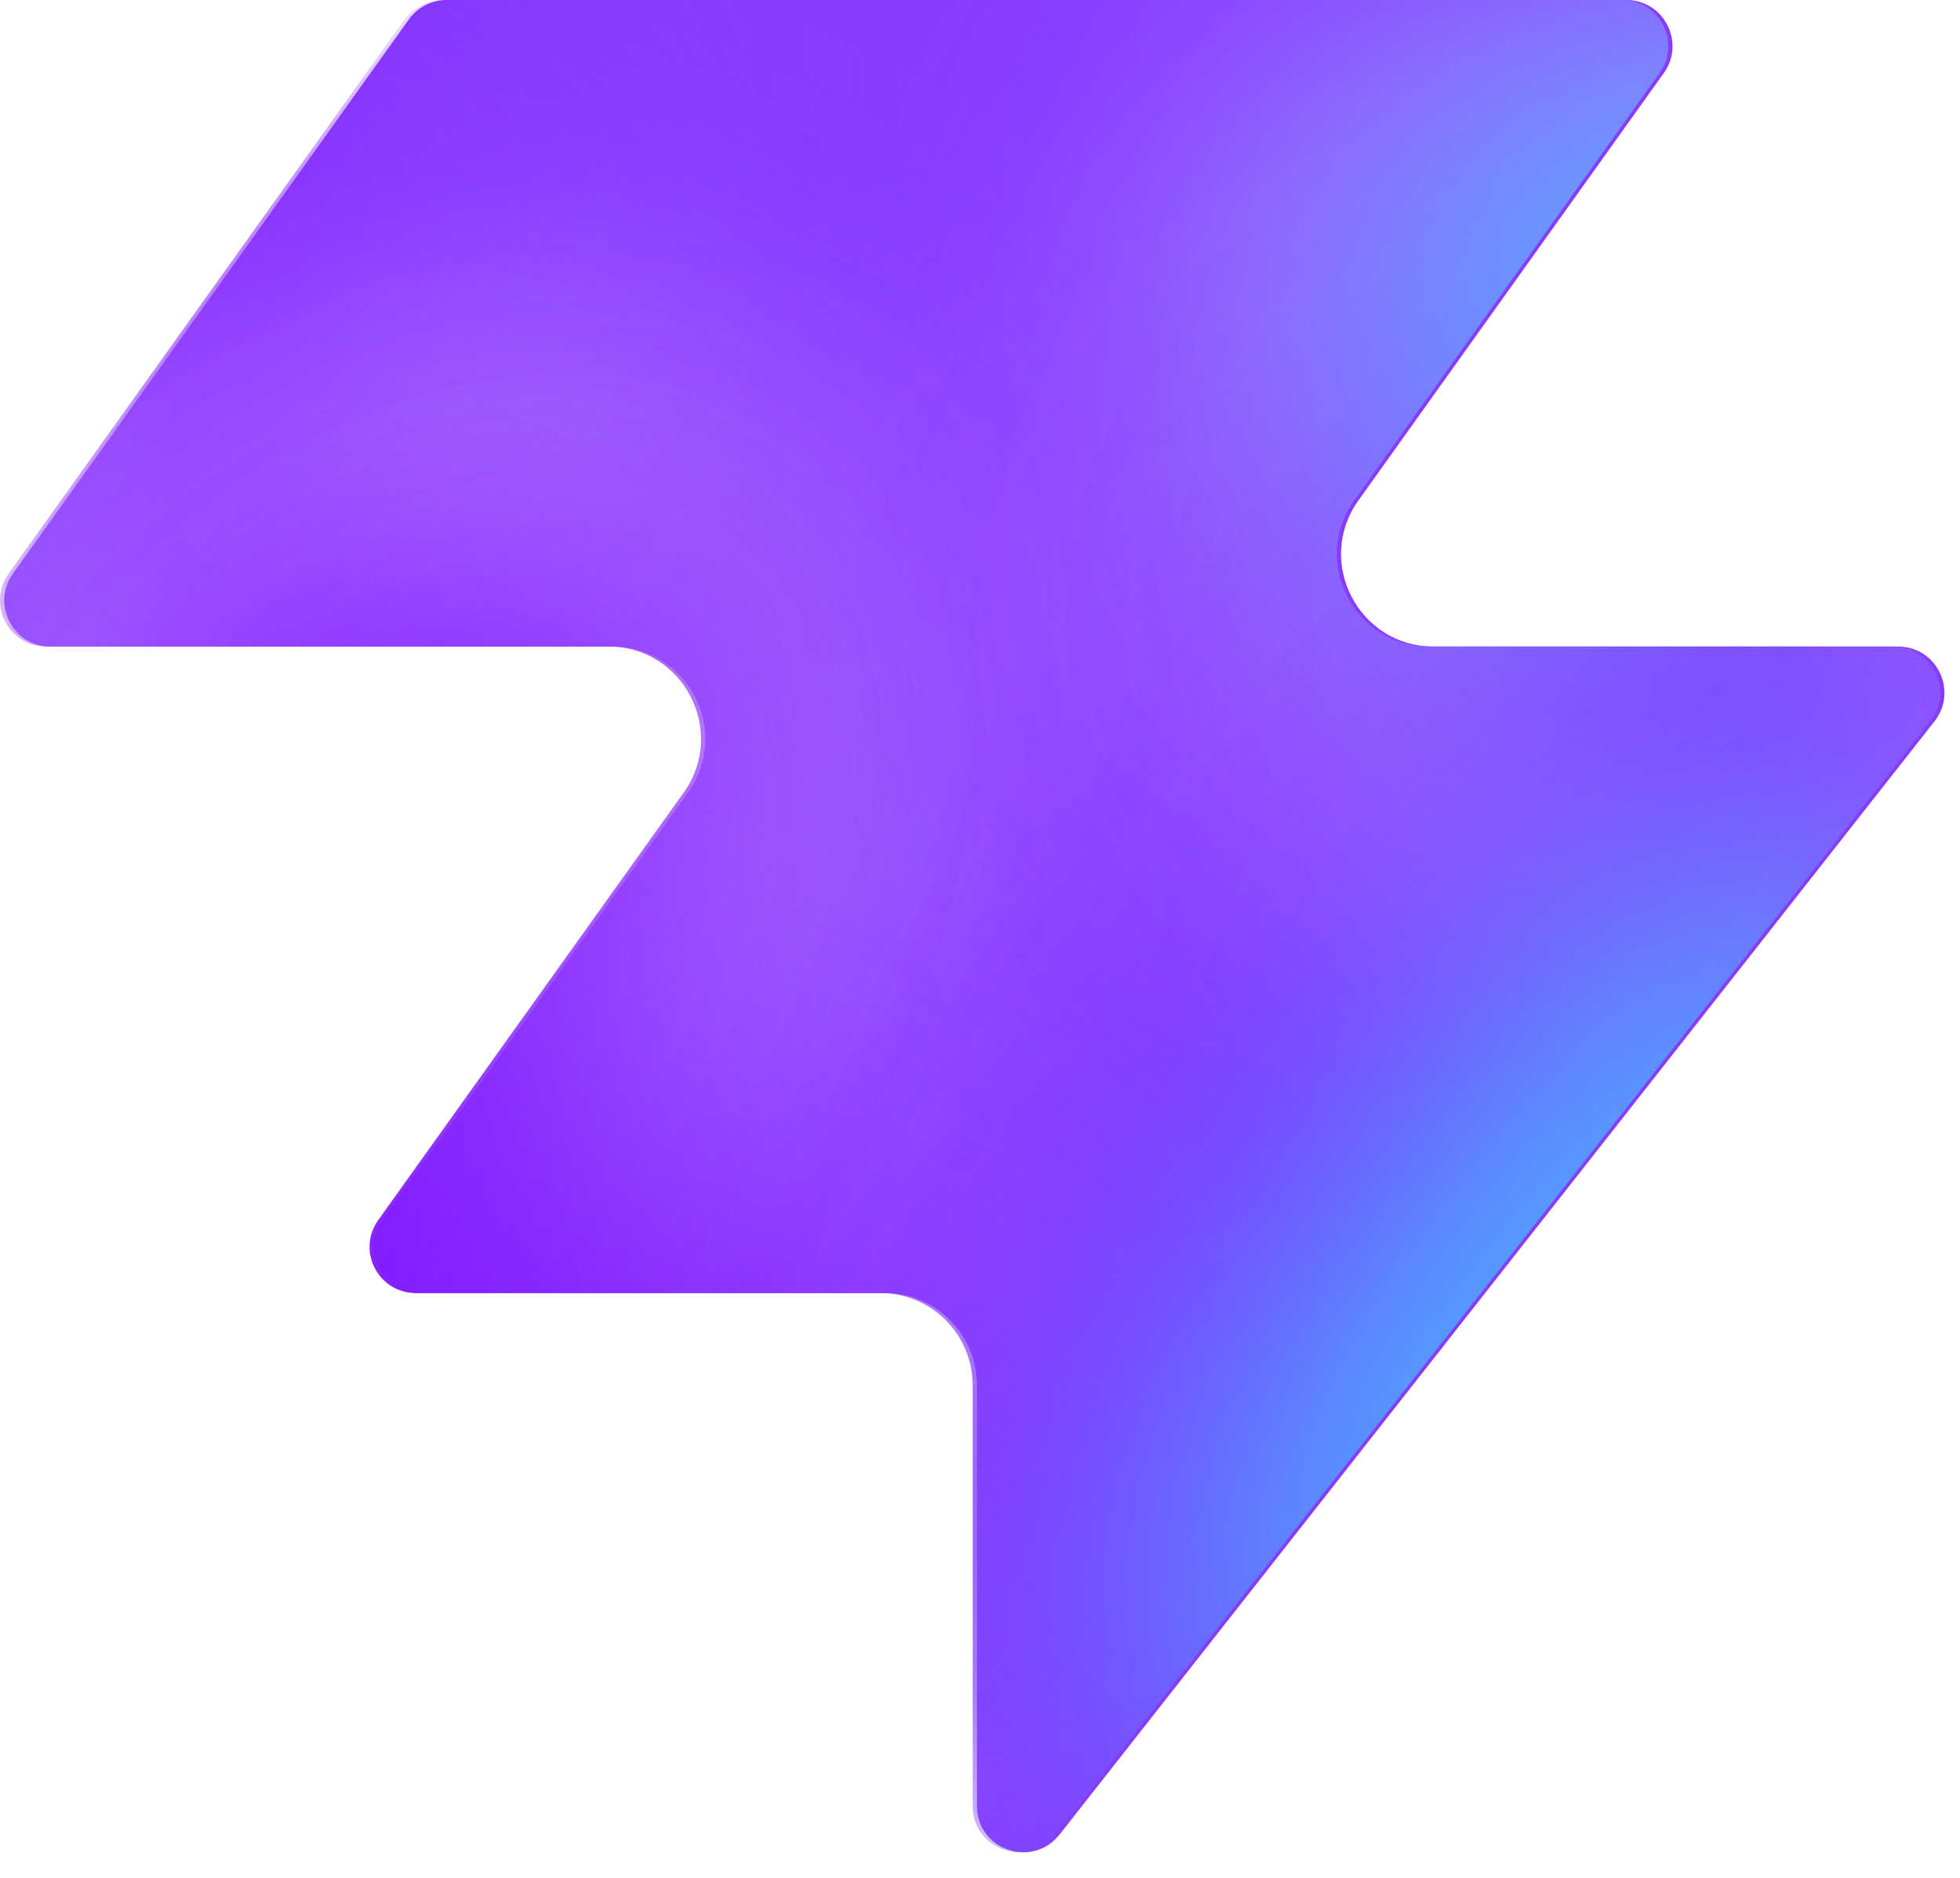
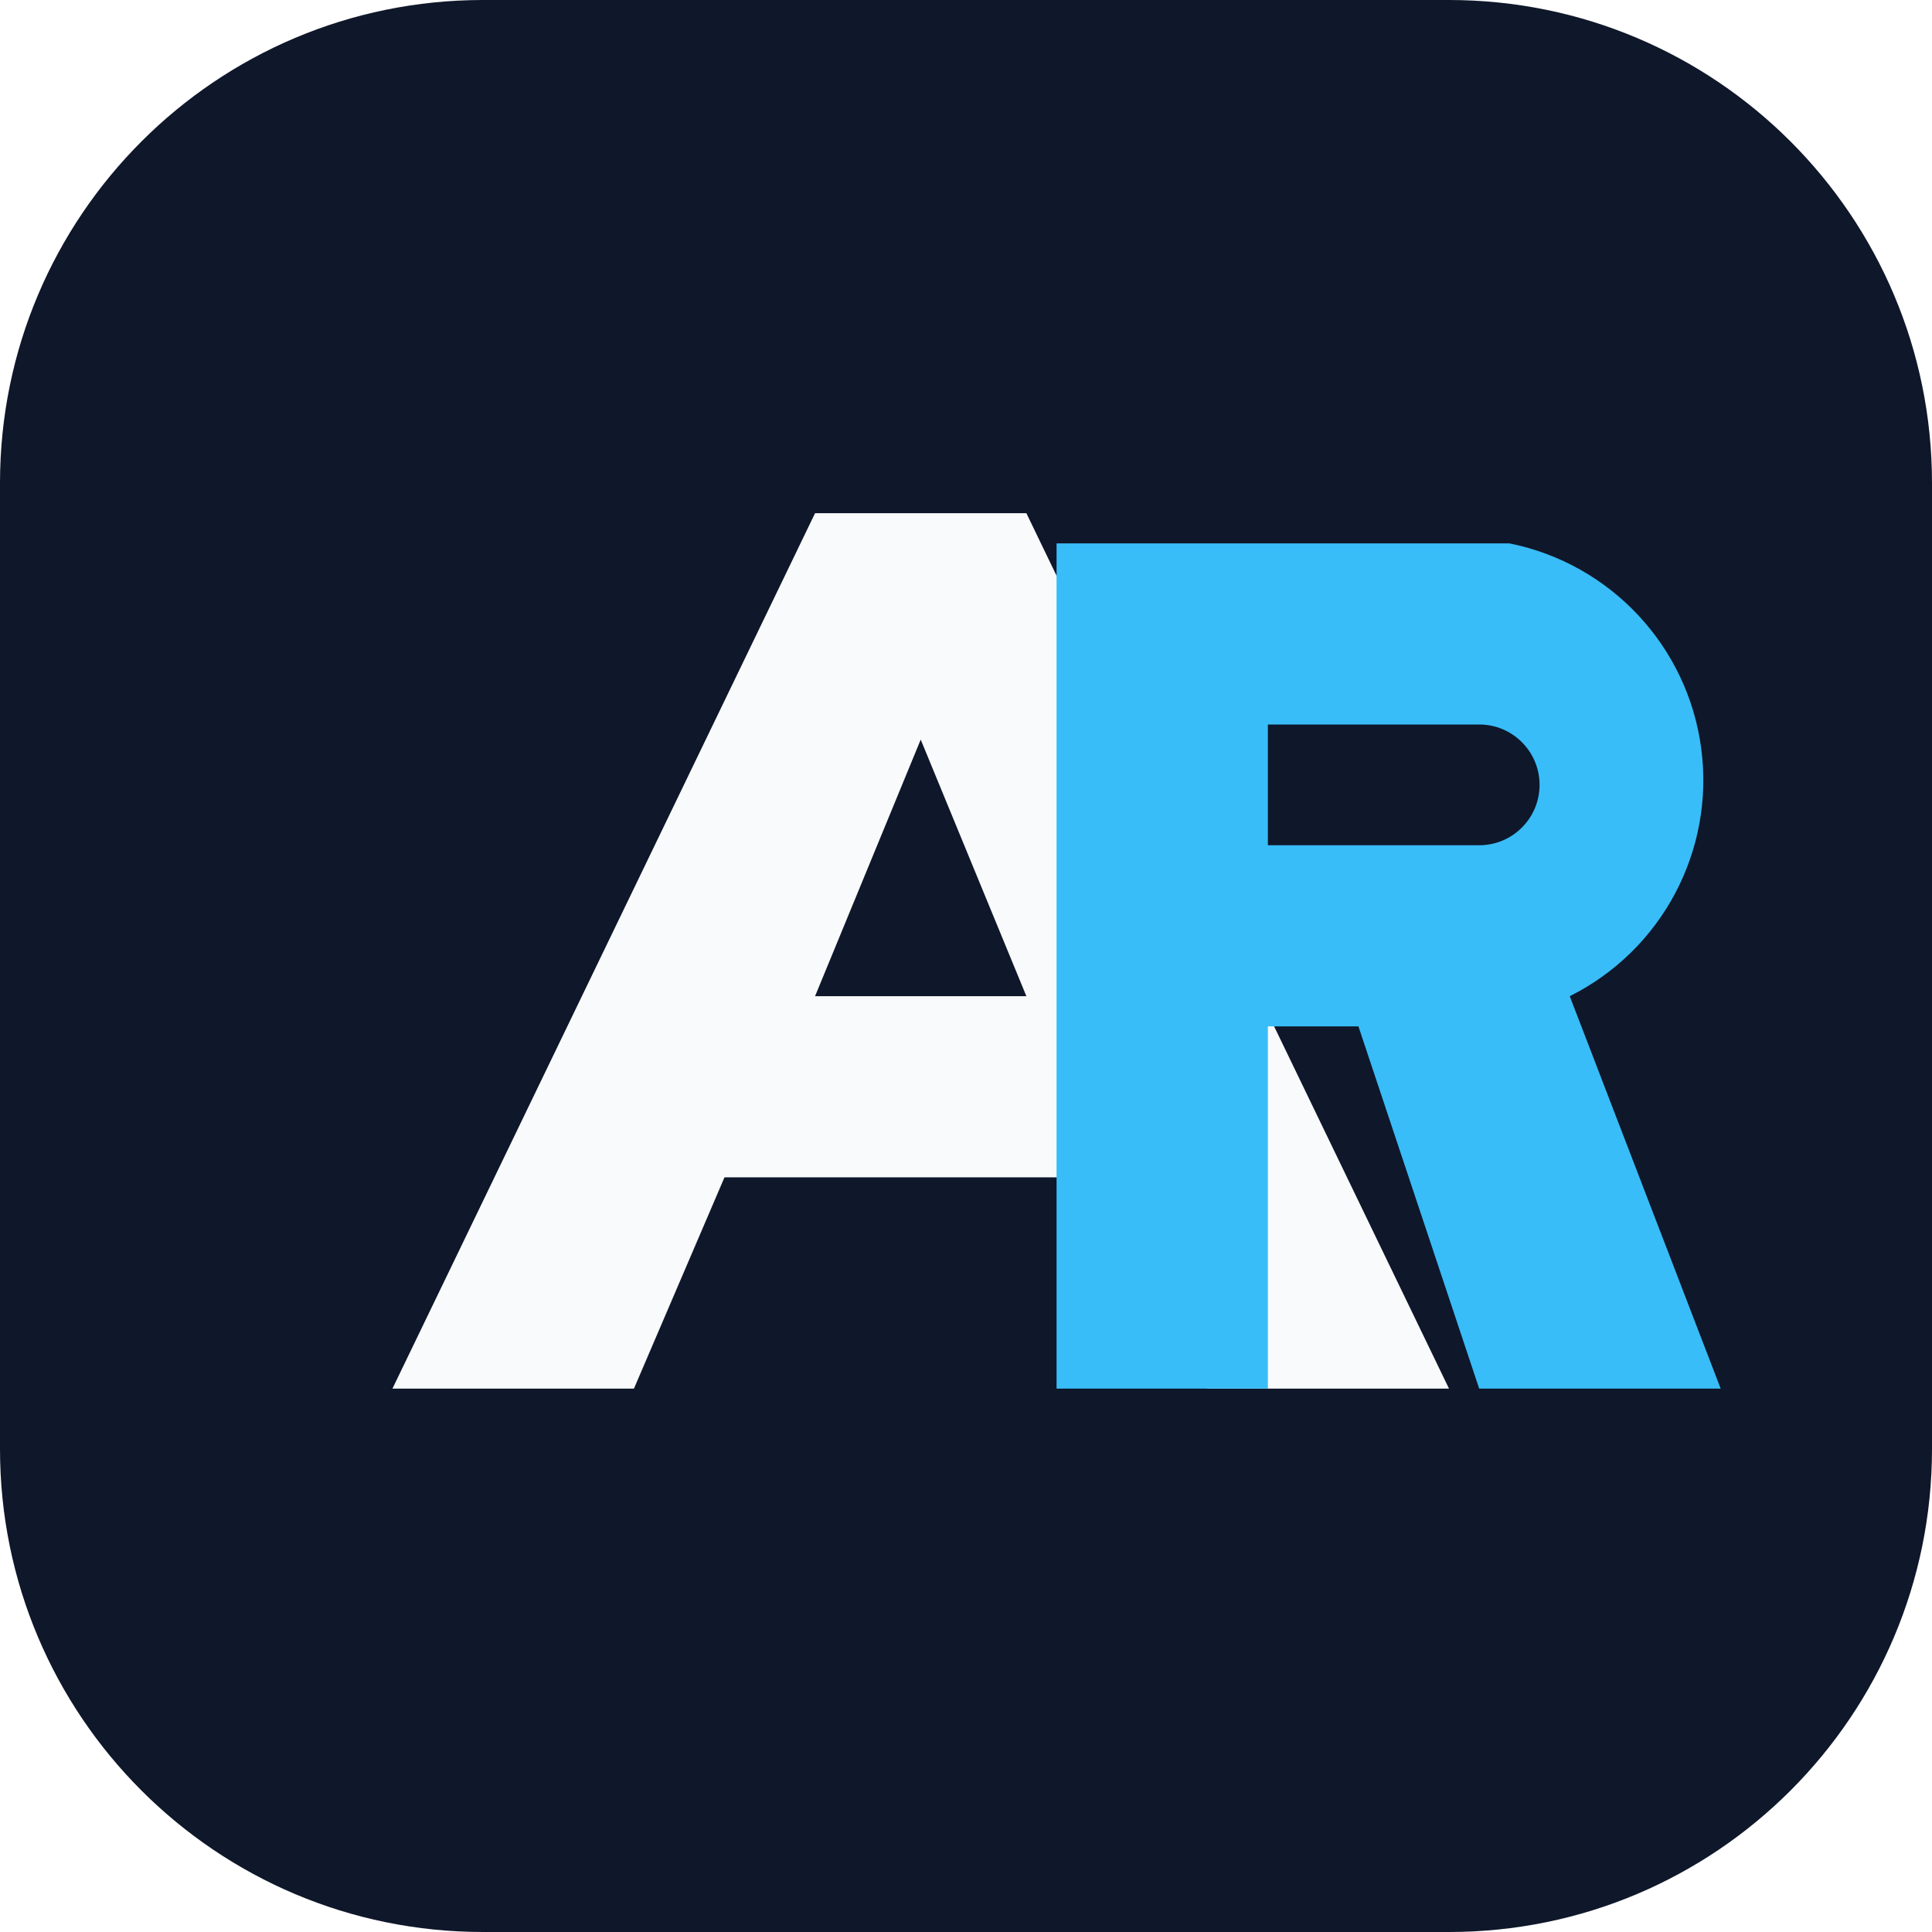
- <svg xmlns="http://www.w3.org/2000/svg" width="48" height="46" fill="none" viewBox="0 0 48 46">
-   <path fill="#863bff" d="M25.946 44.938c-.664.845-2.021.375-2.021-.698V33.937a2.26 2.26 0 0 0-2.262-2.262H10.287c-.92 0-1.456-1.04-.92-1.788l7.48-10.471c1.07-1.497 0-3.578-1.842-3.578H1.237c-.92 0-1.456-1.04-.92-1.788L10.013.474c.214-.297.556-.474.92-.474h28.894c.92 0 1.456 1.04.92 1.788l-7.48 10.471c-1.07 1.498 0 3.579 1.842 3.579h11.377c.943 0 1.473 1.088.89 1.83L25.947 44.94z" style="fill:#863bff;fill:color(display-p3 .525 .23 1);fill-opacity:1" />
-   <mask id="a" width="48" height="46" x="0" y="0" maskUnits="userSpaceOnUse" style="mask-type:alpha">
-     <path fill="#000" d="M25.842 44.938c-.664.844-2.021.375-2.021-.698V33.937a2.26 2.26 0 0 0-2.262-2.262H10.183c-.92 0-1.456-1.04-.92-1.788l7.48-10.471c1.07-1.498 0-3.579-1.842-3.579H1.133c-.92 0-1.456-1.04-.92-1.787L9.91.473c.214-.297.556-.474.92-.474h28.894c.92 0 1.456 1.04.92 1.788l-7.48 10.471c-1.07 1.498 0 3.578 1.842 3.578h11.377c.943 0 1.473 1.088.89 1.832L25.843 44.94z" style="fill:#000;fill-opacity:1" />
-   </mask>
-   <g mask="url(#a)">
-     <g filter="url(#b)">
-       <ellipse cx="5.508" cy="14.704" fill="#ede6ff" rx="5.508" ry="14.704" style="fill:#ede6ff;fill:color(display-p3 .927 .903 1);fill-opacity:1" transform="matrix(.00324 1 1 -.00324 -4.47 31.516)" />
-     </g>
-     <g filter="url(#c)">
-       <ellipse cx="10.399" cy="29.851" fill="#ede6ff" rx="10.399" ry="29.851" style="fill:#ede6ff;fill:color(display-p3 .927 .903 1);fill-opacity:1" transform="matrix(.00324 1 1 -.00324 -39.328 7.883)" />
-     </g>
-     <g filter="url(#d)">
-       <ellipse cx="5.508" cy="30.487" fill="#7e14ff" rx="5.508" ry="30.487" style="fill:#7e14ff;fill:color(display-p3 .492 .077 1);fill-opacity:1" transform="rotate(89.814 -25.913 -14.639)scale(1 -1)" />
-     </g>
-     <g filter="url(#e)">
-       <ellipse cx="5.508" cy="30.599" fill="#7e14ff" rx="5.508" ry="30.599" style="fill:#7e14ff;fill:color(display-p3 .492 .077 1);fill-opacity:1" transform="rotate(89.814 -32.644 -3.334)scale(1 -1)" />
-     </g>
-     <g filter="url(#f)">
-       <ellipse cx="5.508" cy="30.599" fill="#7e14ff" rx="5.508" ry="30.599" style="fill:#7e14ff;fill:color(display-p3 .492 .077 1);fill-opacity:1" transform="matrix(.00324 1 1 -.00324 -34.34 30.47)" />
-     </g>
-     <g filter="url(#g)">
-       <ellipse cx="14.072" cy="22.078" fill="#ede6ff" rx="14.072" ry="22.078" style="fill:#ede6ff;fill:color(display-p3 .927 .903 1);fill-opacity:1" transform="rotate(93.35 24.506 48.493)scale(-1 1)" />
-     </g>
-     <g filter="url(#h)">
-       <ellipse cx="3.47" cy="21.501" fill="#7e14ff" rx="3.47" ry="21.501" style="fill:#7e14ff;fill:color(display-p3 .492 .077 1);fill-opacity:1" transform="rotate(89.009 28.708 47.59)scale(-1 1)" />
-     </g>
-     <g filter="url(#i)">
-       <ellipse cx="3.47" cy="21.501" fill="#7e14ff" rx="3.47" ry="21.501" style="fill:#7e14ff;fill:color(display-p3 .492 .077 1);fill-opacity:1" transform="rotate(89.009 28.708 47.59)scale(-1 1)" />
-     </g>
-     <g filter="url(#j)">
-       <ellipse cx=".387" cy="8.972" fill="#7e14ff" rx="4.407" ry="29.108" style="fill:#7e14ff;fill:color(display-p3 .492 .077 1);fill-opacity:1" transform="rotate(39.51 .387 8.972)" />
-     </g>
-     <g filter="url(#k)">
-       <ellipse cx="47.523" cy="-6.092" fill="#7e14ff" rx="4.407" ry="29.108" style="fill:#7e14ff;fill:color(display-p3 .492 .077 1);fill-opacity:1" transform="rotate(37.892 47.523 -6.092)" />
-     </g>
-     <g filter="url(#l)">
-       <ellipse cx="41.412" cy="6.333" fill="#47bfff" rx="5.971" ry="9.665" style="fill:#47bfff;fill:color(display-p3 .28 .748 1);fill-opacity:1" transform="rotate(37.892 41.412 6.333)" />
-     </g>
-     <g filter="url(#m)">
-       <ellipse cx="-1.879" cy="38.332" fill="#7e14ff" rx="4.407" ry="29.108" style="fill:#7e14ff;fill:color(display-p3 .492 .077 1);fill-opacity:1" transform="rotate(37.892 -1.88 38.332)" />
-     </g>
-     <g filter="url(#n)">
-       <ellipse cx="-1.879" cy="38.332" fill="#7e14ff" rx="4.407" ry="29.108" style="fill:#7e14ff;fill:color(display-p3 .492 .077 1);fill-opacity:1" transform="rotate(37.892 -1.88 38.332)" />
-     </g>
-     <g filter="url(#o)">
-       <ellipse cx="35.651" cy="29.907" fill="#7e14ff" rx="4.407" ry="29.108" style="fill:#7e14ff;fill:color(display-p3 .492 .077 1);fill-opacity:1" transform="rotate(37.892 35.651 29.907)" />
-     </g>
-     <g filter="url(#p)">
-       <ellipse cx="38.418" cy="32.4" fill="#47bfff" rx="5.971" ry="15.297" style="fill:#47bfff;fill:color(display-p3 .28 .748 1);fill-opacity:1" transform="rotate(37.892 38.418 32.4)" />
-     </g>
-   </g>
-   <defs>
-     <filter id="b" width="60.045" height="41.654" x="-19.77" y="16.149" color-interpolation-filters="sRGB" filterUnits="userSpaceOnUse">
-       <feFlood flood-opacity="0" result="BackgroundImageFix" />
-       <feBlend in="SourceGraphic" in2="BackgroundImageFix" result="shape" />
-       <feGaussianBlur result="effect1_foregroundBlur_2002_17158" stdDeviation="7.659" />
-     </filter>
-     <filter id="c" width="90.34" height="51.437" x="-54.613" y="-7.533" color-interpolation-filters="sRGB" filterUnits="userSpaceOnUse">
-       <feFlood flood-opacity="0" result="BackgroundImageFix" />
-       <feBlend in="SourceGraphic" in2="BackgroundImageFix" result="shape" />
-       <feGaussianBlur result="effect1_foregroundBlur_2002_17158" stdDeviation="7.659" />
-     </filter>
-     <filter id="d" width="79.355" height="29.4" x="-49.64" y="2.03" color-interpolation-filters="sRGB" filterUnits="userSpaceOnUse">
-       <feFlood flood-opacity="0" result="BackgroundImageFix" />
-       <feBlend in="SourceGraphic" in2="BackgroundImageFix" result="shape" />
-       <feGaussianBlur result="effect1_foregroundBlur_2002_17158" stdDeviation="4.596" />
-     </filter>
-     <filter id="e" width="79.579" height="29.4" x="-45.045" y="20.029" color-interpolation-filters="sRGB" filterUnits="userSpaceOnUse">
-       <feFlood flood-opacity="0" result="BackgroundImageFix" />
-       <feBlend in="SourceGraphic" in2="BackgroundImageFix" result="shape" />
-       <feGaussianBlur result="effect1_foregroundBlur_2002_17158" stdDeviation="4.596" />
-     </filter>
-     <filter id="f" width="79.579" height="29.4" x="-43.513" y="21.178" color-interpolation-filters="sRGB" filterUnits="userSpaceOnUse">
-       <feFlood flood-opacity="0" result="BackgroundImageFix" />
-       <feBlend in="SourceGraphic" in2="BackgroundImageFix" result="shape" />
-       <feGaussianBlur result="effect1_foregroundBlur_2002_17158" stdDeviation="4.596" />
-     </filter>
-     <filter id="g" width="74.749" height="58.852" x="15.756" y="-17.901" color-interpolation-filters="sRGB" filterUnits="userSpaceOnUse">
-       <feFlood flood-opacity="0" result="BackgroundImageFix" />
-       <feBlend in="SourceGraphic" in2="BackgroundImageFix" result="shape" />
-       <feGaussianBlur result="effect1_foregroundBlur_2002_17158" stdDeviation="7.659" />
-     </filter>
-     <filter id="h" width="61.377" height="25.362" x="23.548" y="2.284" color-interpolation-filters="sRGB" filterUnits="userSpaceOnUse">
-       <feFlood flood-opacity="0" result="BackgroundImageFix" />
-       <feBlend in="SourceGraphic" in2="BackgroundImageFix" result="shape" />
-       <feGaussianBlur result="effect1_foregroundBlur_2002_17158" stdDeviation="4.596" />
-     </filter>
-     <filter id="i" width="61.377" height="25.362" x="23.548" y="2.284" color-interpolation-filters="sRGB" filterUnits="userSpaceOnUse">
-       <feFlood flood-opacity="0" result="BackgroundImageFix" />
-       <feBlend in="SourceGraphic" in2="BackgroundImageFix" result="shape" />
-       <feGaussianBlur result="effect1_foregroundBlur_2002_17158" stdDeviation="4.596" />
-     </filter>
-     <filter id="j" width="56.045" height="63.649" x="-27.636" y="-22.853" color-interpolation-filters="sRGB" filterUnits="userSpaceOnUse">
-       <feFlood flood-opacity="0" result="BackgroundImageFix" />
-       <feBlend in="SourceGraphic" in2="BackgroundImageFix" result="shape" />
-       <feGaussianBlur result="effect1_foregroundBlur_2002_17158" stdDeviation="4.596" />
-     </filter>
-     <filter id="k" width="54.814" height="64.646" x="20.116" y="-38.415" color-interpolation-filters="sRGB" filterUnits="userSpaceOnUse">
-       <feFlood flood-opacity="0" result="BackgroundImageFix" />
-       <feBlend in="SourceGraphic" in2="BackgroundImageFix" result="shape" />
-       <feGaussianBlur result="effect1_foregroundBlur_2002_17158" stdDeviation="4.596" />
-     </filter>
-     <filter id="l" width="33.541" height="35.313" x="24.641" y="-11.323" color-interpolation-filters="sRGB" filterUnits="userSpaceOnUse">
-       <feFlood flood-opacity="0" result="BackgroundImageFix" />
-       <feBlend in="SourceGraphic" in2="BackgroundImageFix" result="shape" />
-       <feGaussianBlur result="effect1_foregroundBlur_2002_17158" stdDeviation="4.596" />
-     </filter>
-     <filter id="m" width="54.814" height="64.646" x="-29.286" y="6.009" color-interpolation-filters="sRGB" filterUnits="userSpaceOnUse">
-       <feFlood flood-opacity="0" result="BackgroundImageFix" />
-       <feBlend in="SourceGraphic" in2="BackgroundImageFix" result="shape" />
-       <feGaussianBlur result="effect1_foregroundBlur_2002_17158" stdDeviation="4.596" />
-     </filter>
-     <filter id="n" width="54.814" height="64.646" x="-29.286" y="6.009" color-interpolation-filters="sRGB" filterUnits="userSpaceOnUse">
-       <feFlood flood-opacity="0" result="BackgroundImageFix" />
-       <feBlend in="SourceGraphic" in2="BackgroundImageFix" result="shape" />
-       <feGaussianBlur result="effect1_foregroundBlur_2002_17158" stdDeviation="4.596" />
-     </filter>
-     <filter id="o" width="54.814" height="64.646" x="8.244" y="-2.416" color-interpolation-filters="sRGB" filterUnits="userSpaceOnUse">
-       <feFlood flood-opacity="0" result="BackgroundImageFix" />
-       <feBlend in="SourceGraphic" in2="BackgroundImageFix" result="shape" />
-       <feGaussianBlur result="effect1_foregroundBlur_2002_17158" stdDeviation="4.596" />
-     </filter>
-     <filter id="p" width="39.409" height="43.623" x="18.713" y="10.588" color-interpolation-filters="sRGB" filterUnits="userSpaceOnUse">
-       <feFlood flood-opacity="0" result="BackgroundImageFix" />
-       <feBlend in="SourceGraphic" in2="BackgroundImageFix" result="shape" />
-       <feGaussianBlur result="effect1_foregroundBlur_2002_17158" stdDeviation="4.596" />
-     </filter>
-   </defs>
+ <svg xmlns="http://www.w3.org/2000/svg" viewBox="0 0 64 64">
+   <rect width="64" height="64" rx="16" fill="#0f172a" />
+   <path d="M13 46 27 17h7l14 29h-8l-3-7H24l-3 7h-8Zm14-13h7l-3.5-8.5L27 33Z" fill="#f8fafc" />
+   <path d="M42 18h8a8 8 0 0 1 2 15l5 13h-8l-4-12h-3v12h-7V18h7Zm0 6v4h7a2 2 0 0 0 0-4h-7Z" fill="#38bdf8" />
</svg>
